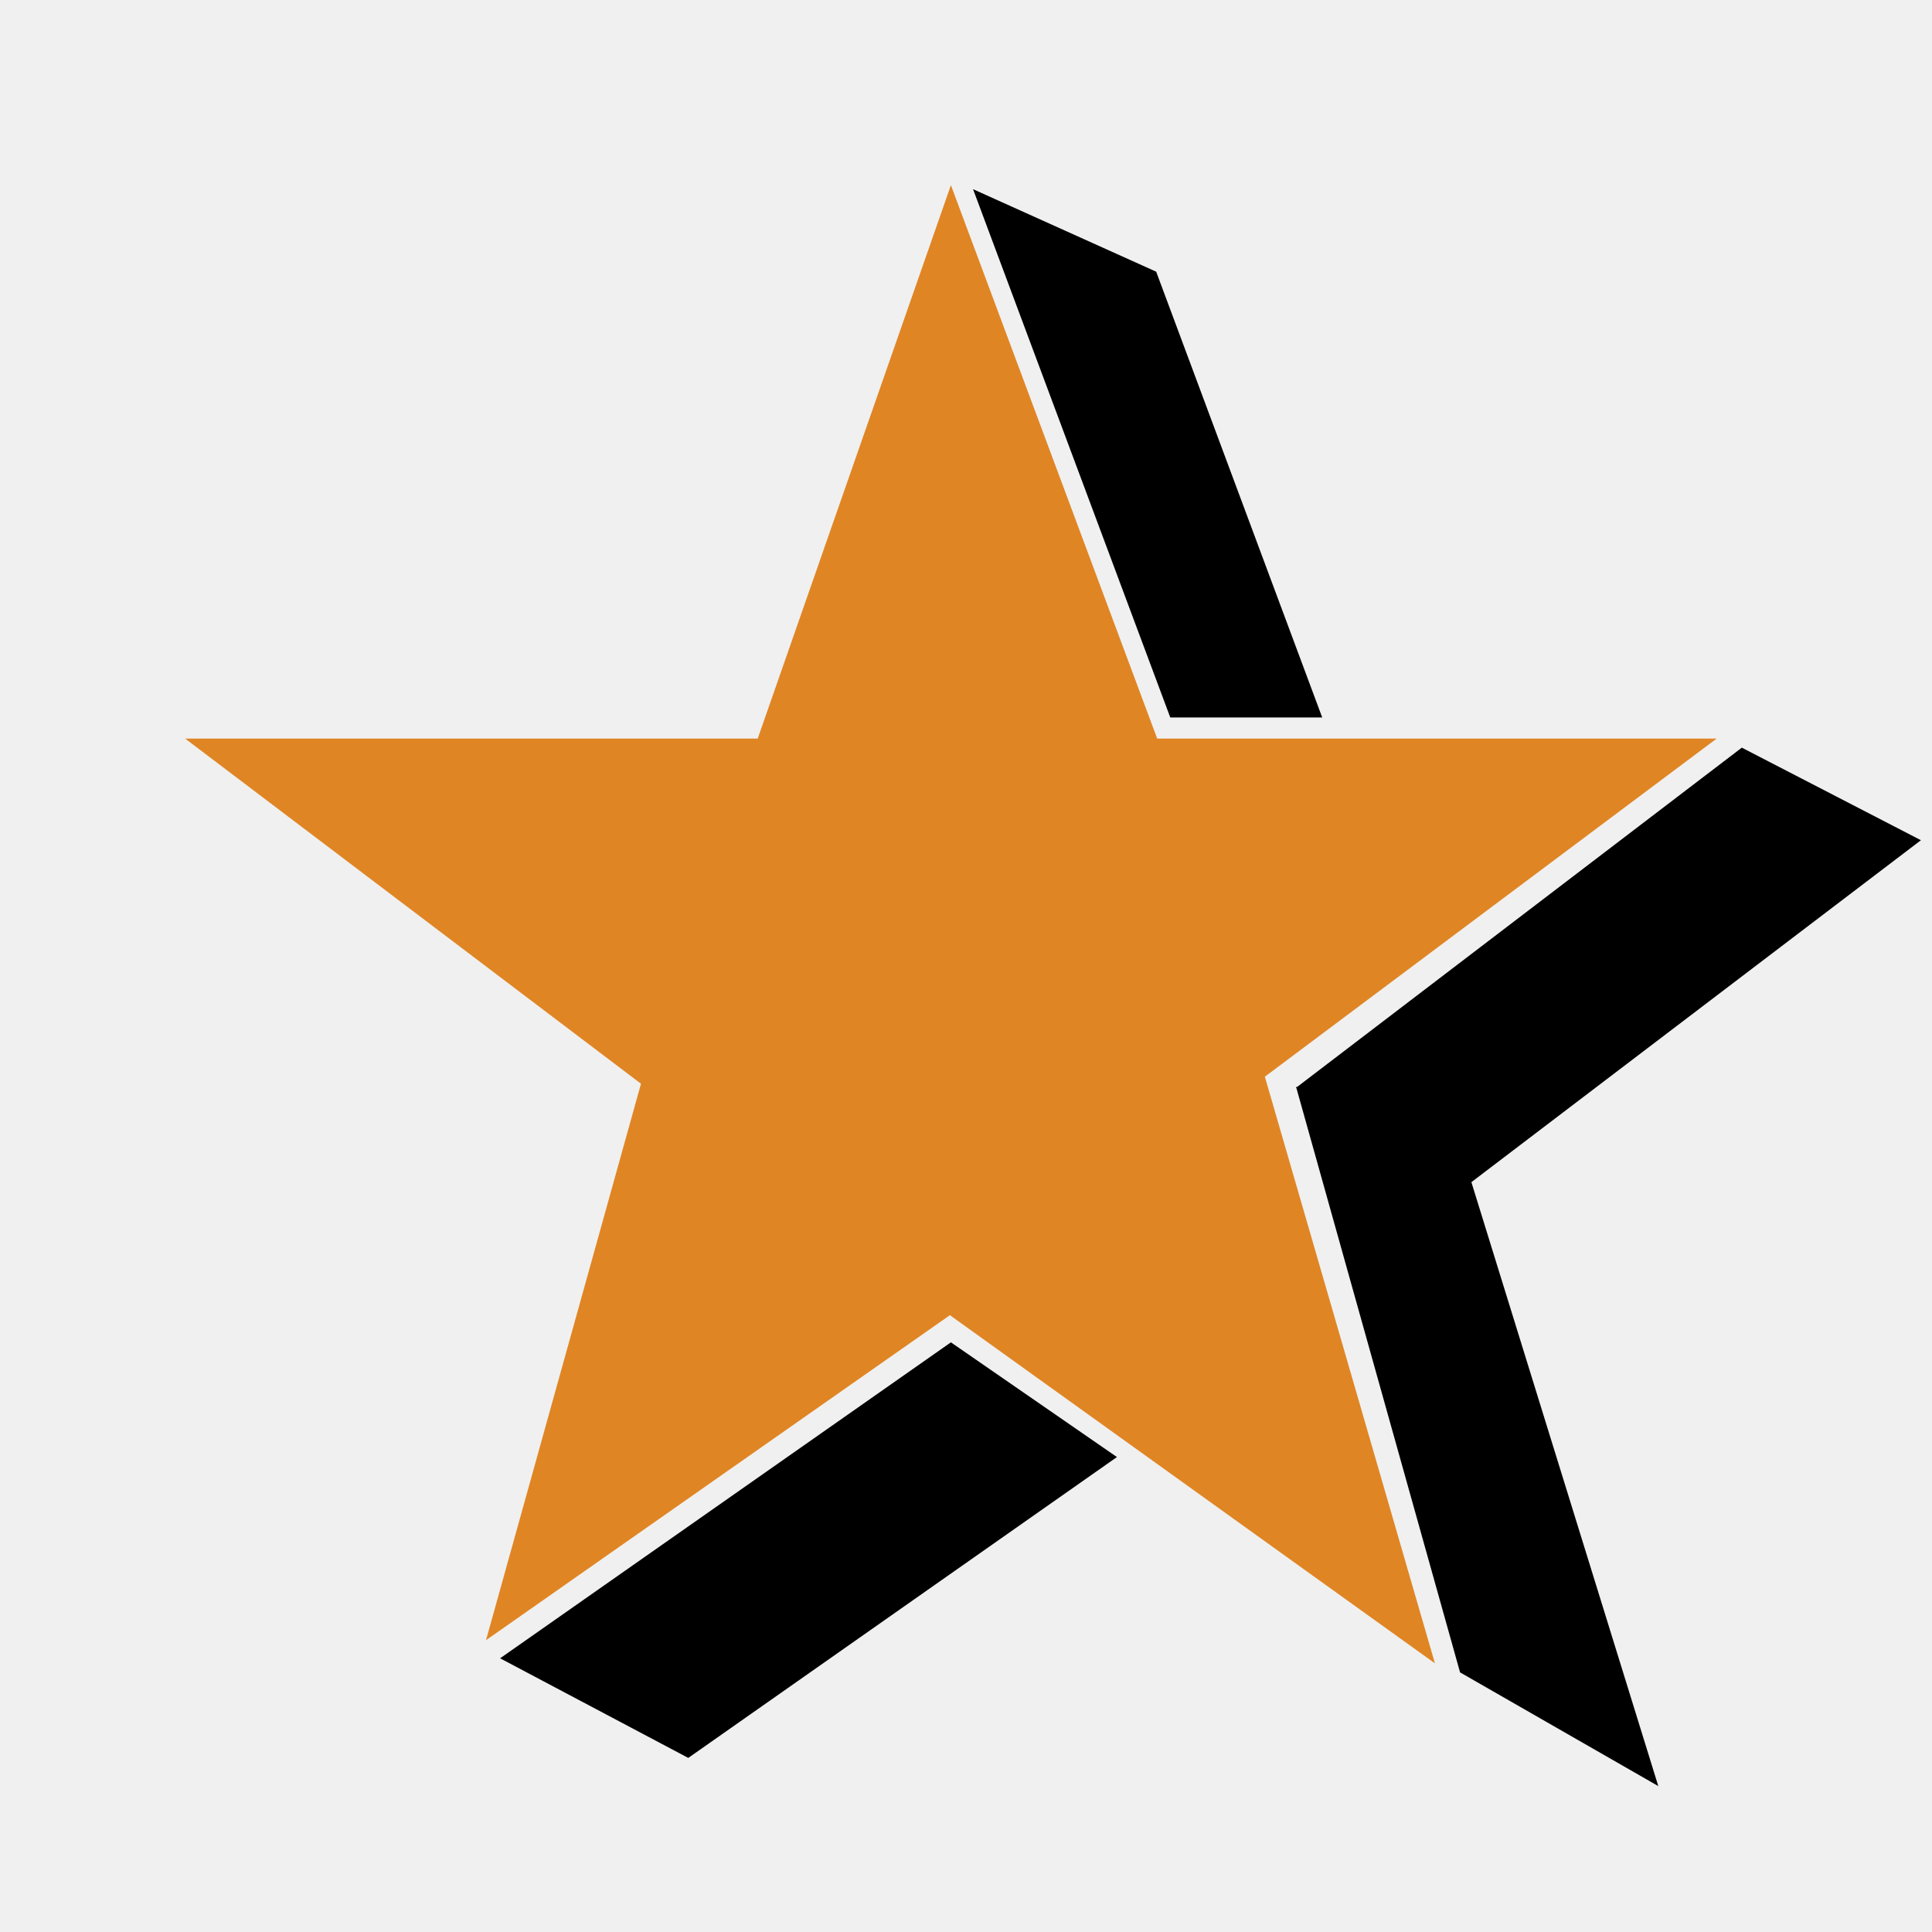
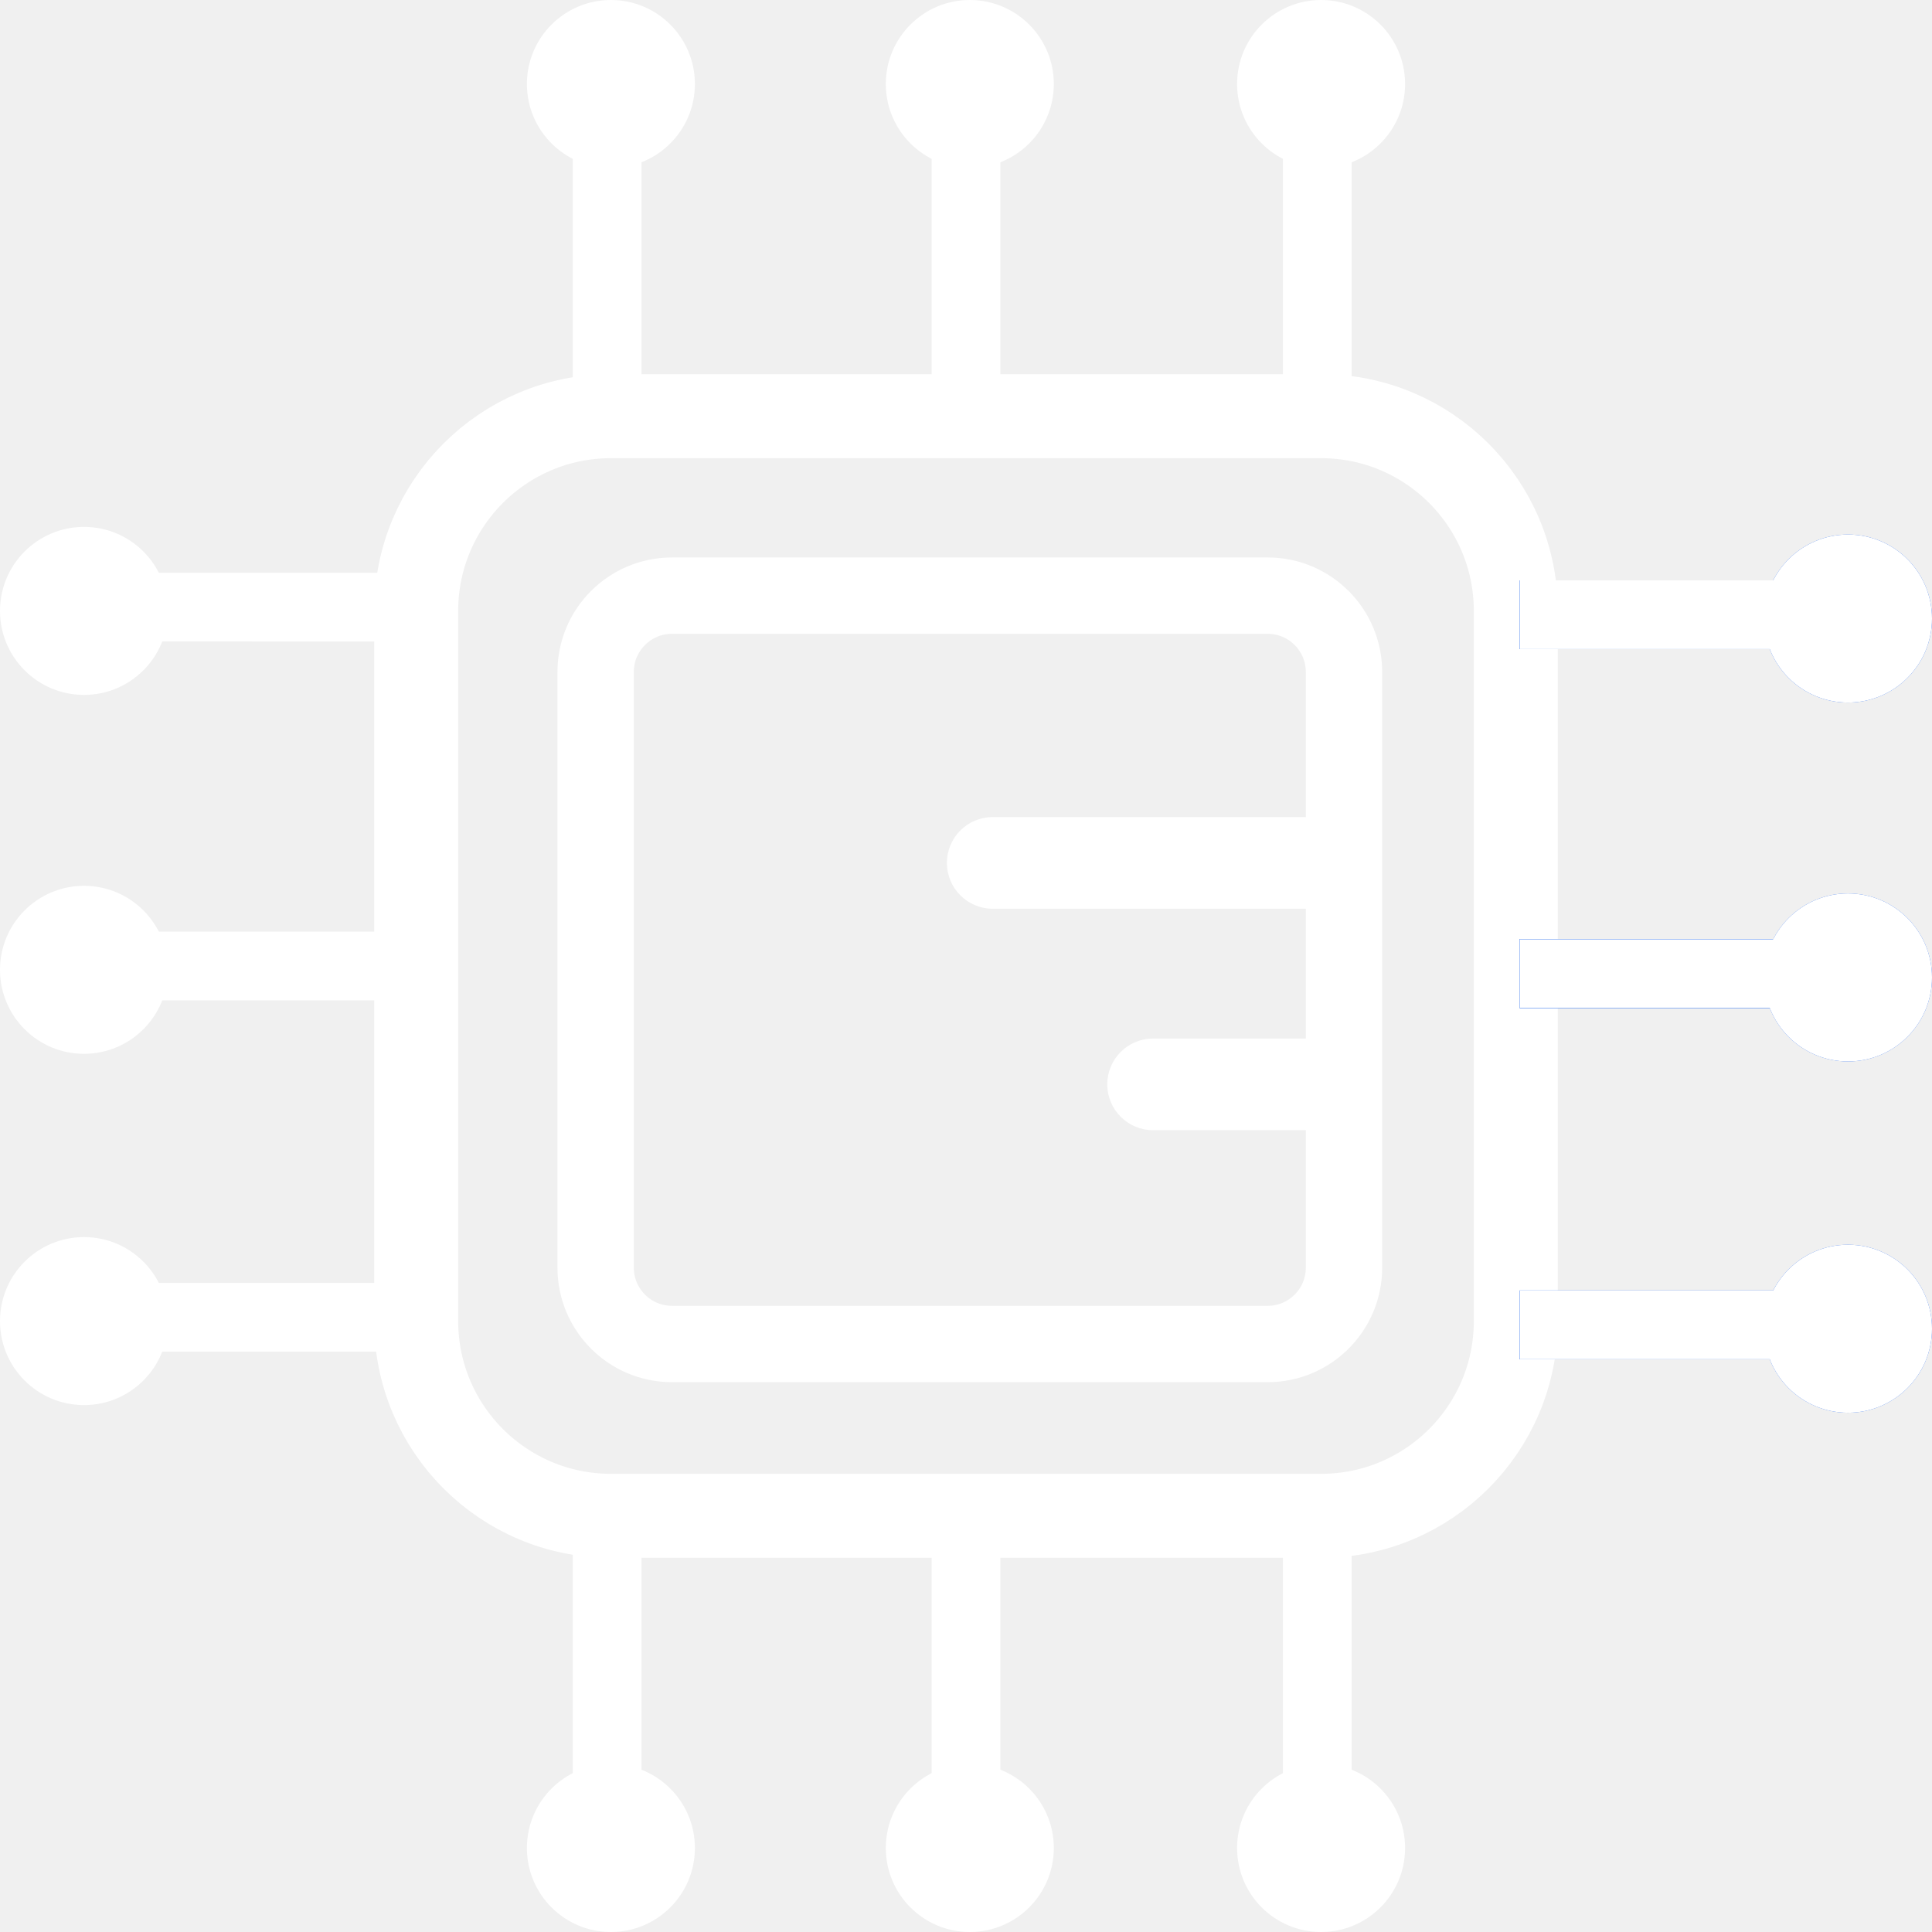
- <svg xmlns="http://www.w3.org/2000/svg" xml:space="preserve" viewBox="0 0 192 192">
-   <path fill="#e08524" d="M75.3 73.4H18.4l45.3 34.3L48.3 163l46.1-32.3 48.2 34.6-16.9-58.3 44.9-33.6H115l-20.5-55-19.2 55z" />
-   <path d="m96.7 18.8 18.2 8.2 16.5 44.3h-15.1L96.7 18.8zm-47 146 18.7 9.9 42.6-29.9-16.5-11.4-44.8 31.4zm79.1-56.8 17.4 9.4 18.6 60.1-19.7-11.3-16.3-58.2z" />
-   <path d="m173.1 74.3 17.8 9.2-44.7 34-17.4-9.4 44.3-33.8z" />
+ <svg xmlns="http://www.w3.org/2000/svg" width="253" height="253" viewBox="0 0 253 253" fill="none">
+   <rect x="54.5" y="54.5" width="144" height="144" rx="25.5" stroke="white" stroke-width="11" />
+   <rect x="78" y="78" width="98" height="98" rx="10" stroke="white" stroke-width="10" />
+   <path d="M130 107C126.686 107 124 109.686 124 113C124 116.314 126.686 119 130 119V107ZM175.5 107H130V119H175.5V107Z" fill="white" />
+   <path d="M151 136C147.686 136 145 138.686 145 142C145 145.314 147.686 148 151 148V136ZM176 136H151V148H176V136Z" fill="white" />
+   <path d="M172.5 199V242" stroke="white" stroke-width="9" />
+   <circle cx="173" cy="242" r="11" fill="white" />
+   <path d="M126.5 199V242" stroke="white" stroke-width="9" />
+   <circle cx="127" cy="242" r="11" fill="white" />
+   <path d="M79.5 199V242" stroke="white" stroke-width="9" />
+   <circle cx="80" cy="242" r="11" fill="white" />
+   <path d="M172.5 54V11" stroke="white" stroke-width="9" />
+   <circle cx="11" cy="11" r="11" transform="matrix(1 0 0 -1 162 22)" fill="white" />
+   <path d="M126.5 54V11" stroke="white" stroke-width="9" />
+   <circle cx="11" cy="11" r="11" transform="matrix(1 0 0 -1 116 22)" fill="white" />
+   <path d="M79.5 54V11" stroke="white" stroke-width="9" />
+   <circle cx="11" cy="11" r="11" transform="matrix(1 0 0 -1 69 22)" fill="white" />
+   <path d="M199 173.5L242 173.499" stroke="#155DE9" stroke-width="9" />
+   <path d="M199 173.5L242 173.499" stroke="#155DE9" stroke-width="9" />
+   <path d="M199 173.5L242 173.499" stroke="#155DE9" stroke-width="9" />
+   <circle cx="11" cy="11" r="11" transform="matrix(1.42324e-05 1 1 -1.42324e-05 231 163)" fill="#155DE9" />
+   <path d="M199 127.5L242 127.499" stroke="#155DE9" stroke-width="9" />
+   <path d="M199 127.5L242 127.499" stroke="#155DE9" stroke-width="9" />
+   <path d="M199 127.5L242 127.499" stroke="#155DE9" stroke-width="9" />
+   <circle cx="11" cy="11" r="11" transform="matrix(1.42324e-05 1 1 -1.42324e-05 231 117)" fill="#155DE9" />
+   <path d="M199 80.5L242 80.499" stroke="#155DE9" stroke-width="9" />
+   <path d="M199 80.5L242 80.499" stroke="#155DE9" stroke-width="9" />
+   <path d="M199 80.5L242 80.499" stroke="#155DE9" stroke-width="9" />
+   <circle cx="11" cy="11" r="11" transform="matrix(1.42324e-05 1 1 -1.42324e-05 231 70)" fill="#155DE9" />
+   <path d="M54 172.5L11 172.499" stroke="white" stroke-width="9" />
+   <circle cx="11" cy="173" r="11" transform="rotate(90.0008 10.9998 173)" fill="white" />
+   <path d="M54 126.5L11 126.499" stroke="white" stroke-width="9" />
+   <circle cx="11" cy="127" r="11" transform="rotate(90.0008 10.9998 127)" fill="white" />
+   <path d="M54 79.5L11 79.499" stroke="white" stroke-width="9" />
+   <circle cx="11" cy="80" r="11" transform="rotate(90.0008 10.9998 79.9998)" fill="white" />
+   <path d="M199 173.5L242 173.499" stroke="white" stroke-width="9" />
+   <circle cx="11" cy="11" r="11" transform="matrix(1.42324e-05 1 1 -1.42324e-05 231 163)" fill="white" />
+   <path d="M199 127.5L242 127.499" stroke="white" stroke-width="9" />
+   <circle cx="11" cy="11" r="11" transform="matrix(1.42324e-05 1 1 -1.42324e-05 231 117)" fill="white" />
+   <path d="M199 80.5L242 80.499" stroke="white" stroke-width="9" />
+   <circle cx="11" cy="11" r="11" transform="matrix(1.42324e-05 1 1 -1.42324e-05 231 70)" fill="white" />
</svg>
